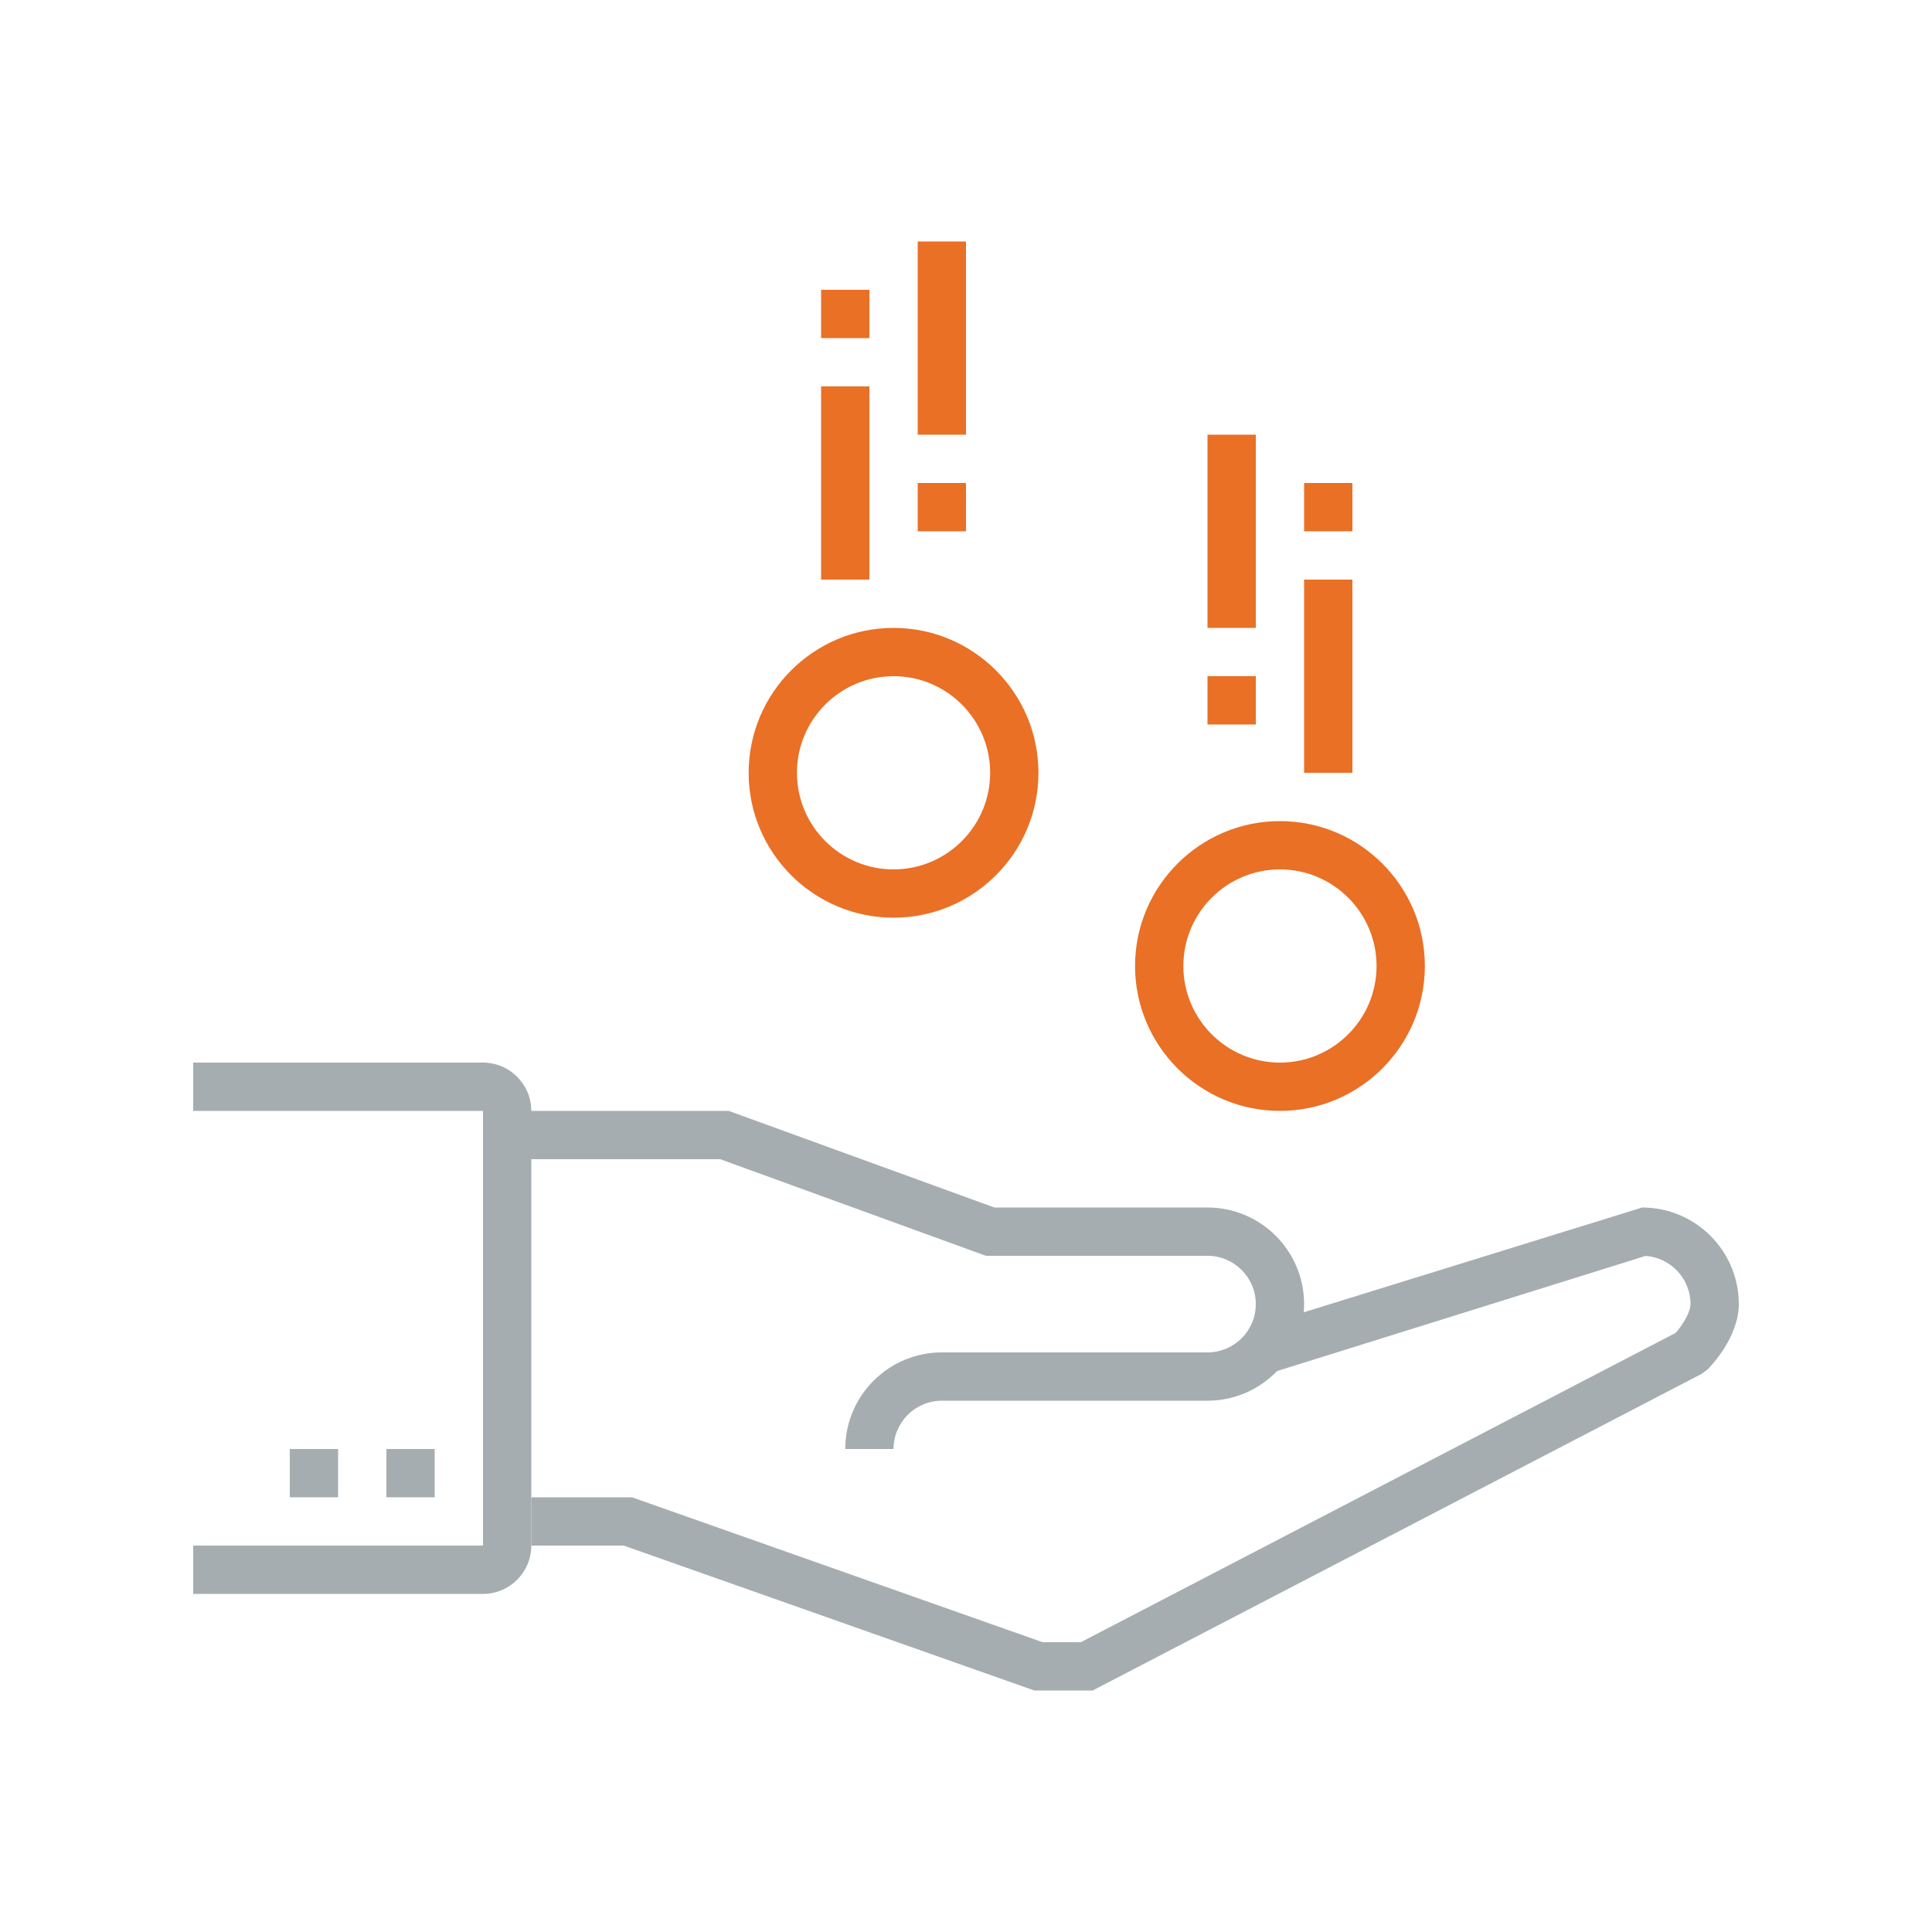
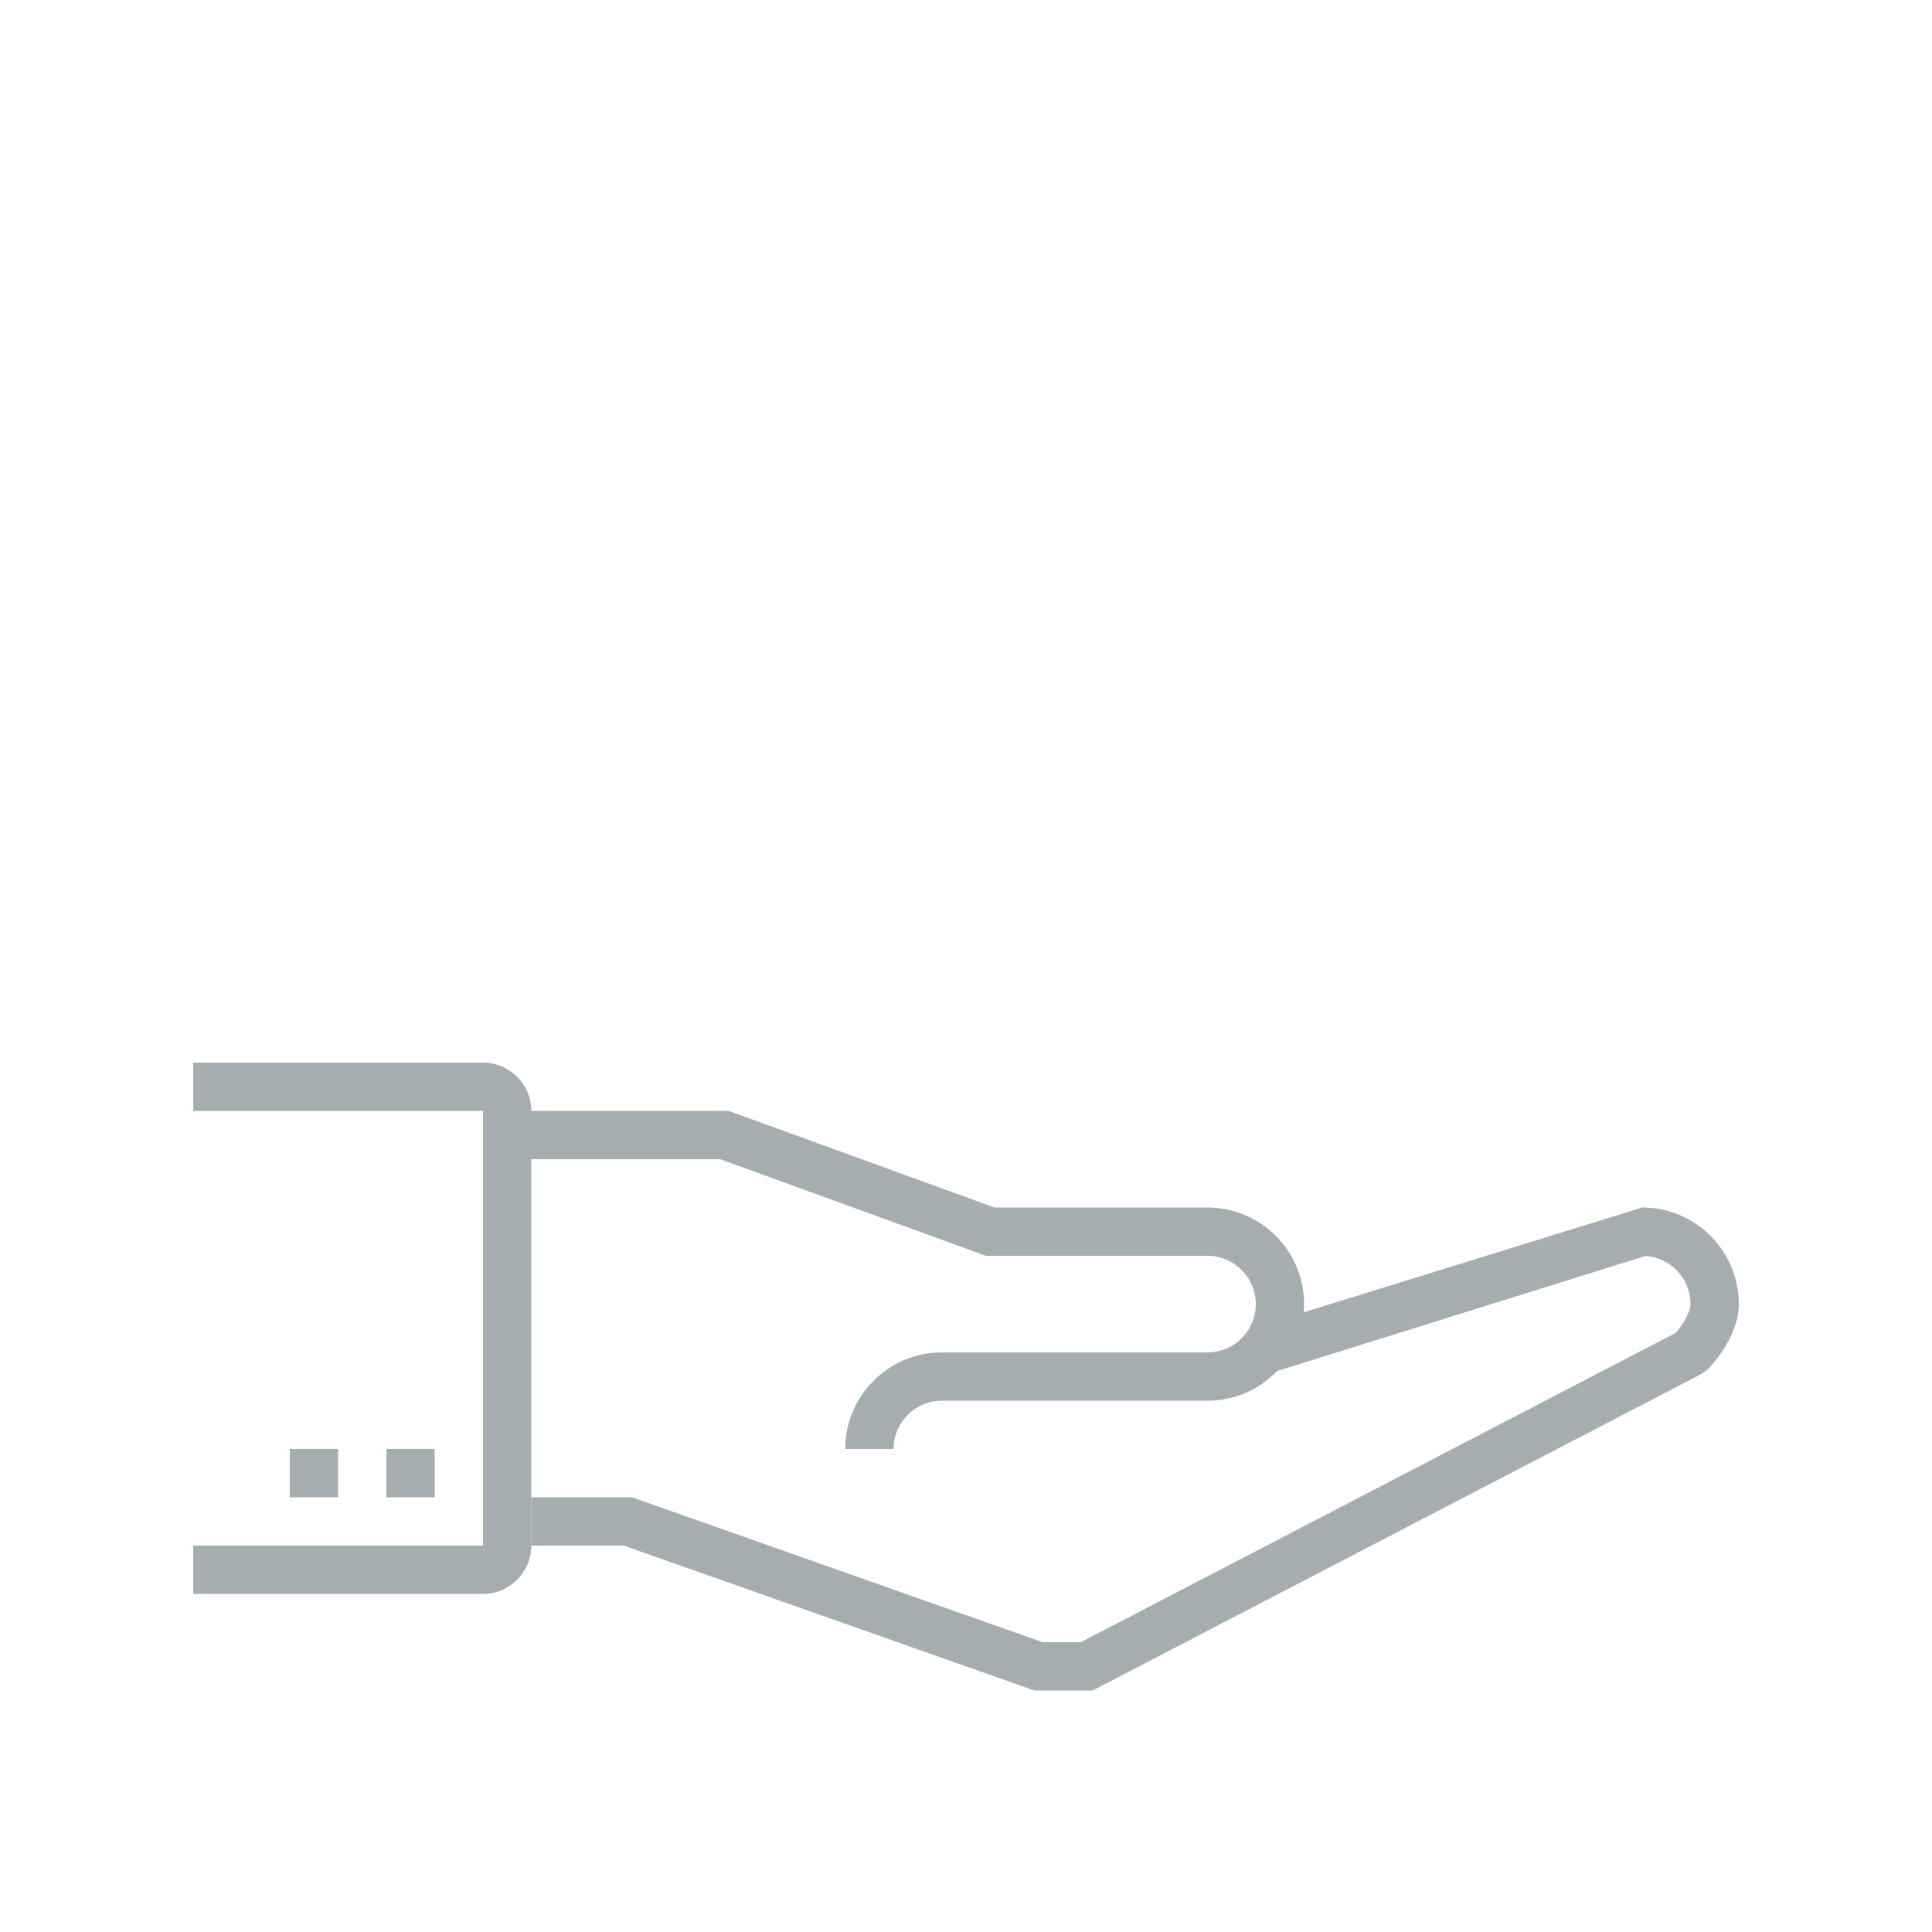
<svg xmlns="http://www.w3.org/2000/svg" width="80px" height="80px" viewBox="0 0 80 80" version="1.1">
  <g id="Icons/Illustrative-Icons/Loan" stroke="none" stroke-width="1" fill="none" fill-rule="evenodd">
    <g id="Group-2" transform="translate(8, 10)">
      <path d="M29,50 L27,50 C27,47.794 28.794,46 31,46 L42,46 C43.103,46 44,45.103 44,44 C44,42.897 43.103,42 42,42 L32.824,42 L21.824,38 L13,38 L13,36 L22.176,36 L33.176,40 L42,40 C44.206,40 46,41.794 46,44 C46,46.206 44.206,48 42,48 L31,48 C29.897,48 29,48.897 29,50" id="Fill-107" fill="#A5ADB1" />
      <path d="M37.245,60 L34.829,60 L17.829,54 L14,54 L14,52 L18.171,52 L35.171,58 L36.755,58 L61.386,45.192 C61.66,44.878 62,44.35 62,44 C62,42.943 61.176,42.075 60.138,42.005 L44.298,46.954 L43.702,45.046 L60,40 C62.206,40 64,41.794 64,44 C64,45.371 62.84,46.573 62.708,46.706 L62.461,46.888 L37.245,60" id="Fill-108" fill="#A5ADB1" />
-       <path d="M45,26 C42.794,26 41,27.794 41,30 C41,32.206 42.794,34 45,34 C47.206,34 49,32.206 49,30 C49,27.794 47.206,26 45,26 Z M45,36 C41.691,36 39,33.309 39,30 C39,26.691 41.691,24 45,24 C48.309,24 51,26.691 51,30 C51,33.309 48.309,36 45,36 L45,36 Z" id="Fill-109" fill="#E97025" />
-       <path d="M29,18 C26.794,18 25,19.794 25,22 C25,24.206 26.794,26 29,26 C31.206,26 33,24.206 33,22 C33,19.794 31.206,18 29,18 Z M29,28 C25.691,28 23,25.309 23,22 C23,18.691 25.691,16 29,16 C32.309,16 35,18.691 35,22 C35,25.309 32.309,28 29,28 L29,28 Z" id="Fill-110" fill="#E97025" />
+       <path d="M45,26 C42.794,26 41,27.794 41,30 C41,32.206 42.794,34 45,34 C47.206,34 49,32.206 49,30 C49,27.794 47.206,26 45,26 Z M45,36 C41.691,36 39,33.309 39,30 C39,26.691 41.691,24 45,24 C48.309,24 51,26.691 51,30 C51,33.309 48.309,36 45,36 L45,36 Z" id="Fill-109" class="fi-icon-illustative-highlight-fill" />
+       <path d="M29,18 C26.794,18 25,19.794 25,22 C25,24.206 26.794,26 29,26 C31.206,26 33,24.206 33,22 C33,19.794 31.206,18 29,18 Z M29,28 C25.691,28 23,25.309 23,22 C23,18.691 25.691,16 29,16 C32.309,16 35,18.691 35,22 C35,25.309 32.309,28 29,28 L29,28 Z" id="Fill-110" class="fi-icon-illustative-highlight-fill" />
      <polygon id="Fill-111" fill="#A5ADB1" points="8 52 10 52 10 50 8 50" />
      <polygon id="Fill-112" fill="#A5ADB1" points="4 52 6 52 6 50 4 50" />
-       <polygon id="Fill-113" fill="#E97025" points="30 8 32 8 32 0 30 0" />
-       <polygon id="Fill-114" fill="#E97025" points="26 14 28 14 28 6 26 6" />
-       <polygon id="Fill-115" fill="#E97025" points="30 12 32 12 32 10 30 10" />
-       <polygon id="Fill-116" fill="#E97025" points="26 4 28 4 28 2 26 2" />
-       <polygon id="Fill-117" fill="#E97025" points="42 16 44 16 44 8 42 8" />
-       <polygon id="Fill-118" fill="#E97025" points="46 22 48 22 48 14 46 14" />
-       <polygon id="Fill-119" fill="#E97025" points="42 20 44 20 44 18 42 18" />
-       <polygon id="Fill-120" fill="#E97025" points="46 12 48 12 48 10 46 10" />
+       <polygon id="Fill-113" class="fi-icon-illustative-highlight-fill" points="30 8 32 8 32 0 30 0" />
+       <polygon id="Fill-114" class="fi-icon-illustative-highlight-fill" points="26 14 28 14 28 6 26 6" />
+       <polygon id="Fill-115" class="fi-icon-illustative-highlight-fill" points="30 12 32 12 32 10 30 10" />
+       <polygon id="Fill-116" class="fi-icon-illustative-highlight-fill" points="26 4 28 4 28 2 26 2" />
+       <polygon id="Fill-117" class="fi-icon-illustative-highlight-fill" points="42 16 44 16 44 8 42 8" />
+       <polygon id="Fill-118" class="fi-icon-illustative-highlight-fill" points="46 22 48 22 48 14 46 14" />
+       <polygon id="Fill-119" class="fi-icon-illustative-highlight-fill" points="42 20 44 20 44 18 42 18" />
+       <polygon id="Fill-120" class="fi-icon-illustative-highlight-fill" points="46 12 48 12 48 10 46 10" />
      <path d="M12,56 L0,56 L0,54 L12,54 L12,36 L0,36 L0,34 L12,34 C13.103,34 14,34.897 14,36 L14,54 C14,55.103 13.103,56 12,56" id="Fill-121" fill="#A5ADB1" />
    </g>
    <rect id="bounding-box" x="0" y="0" width="80" height="80" />
  </g>
</svg>
